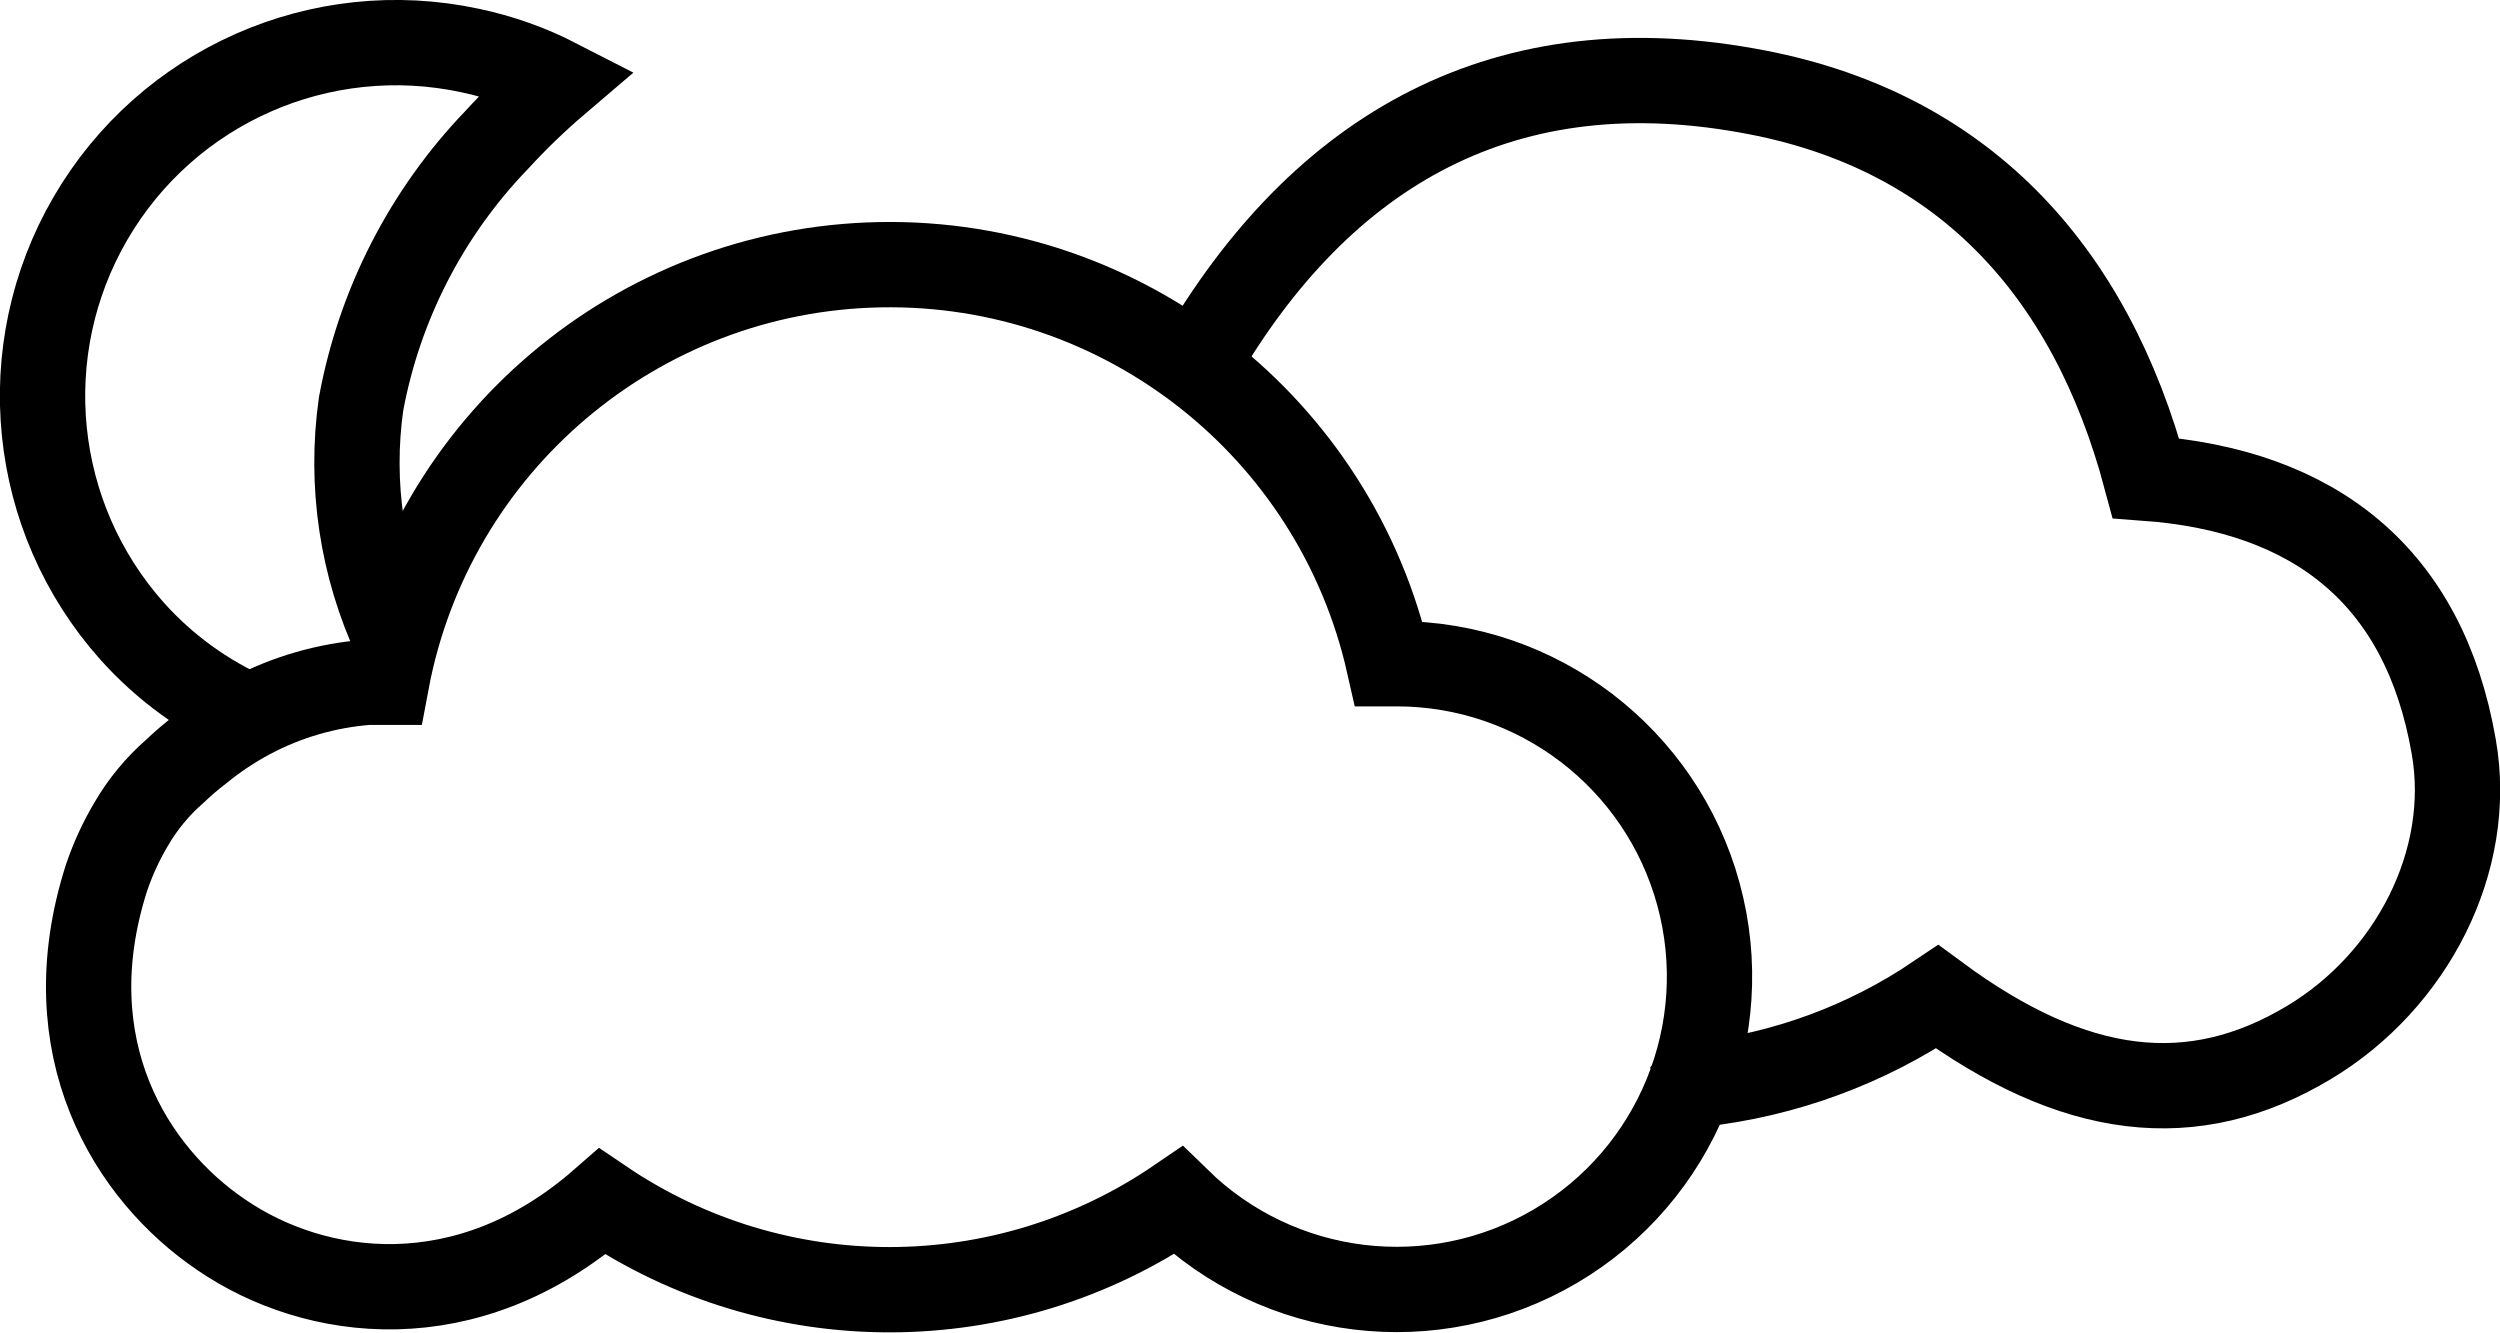
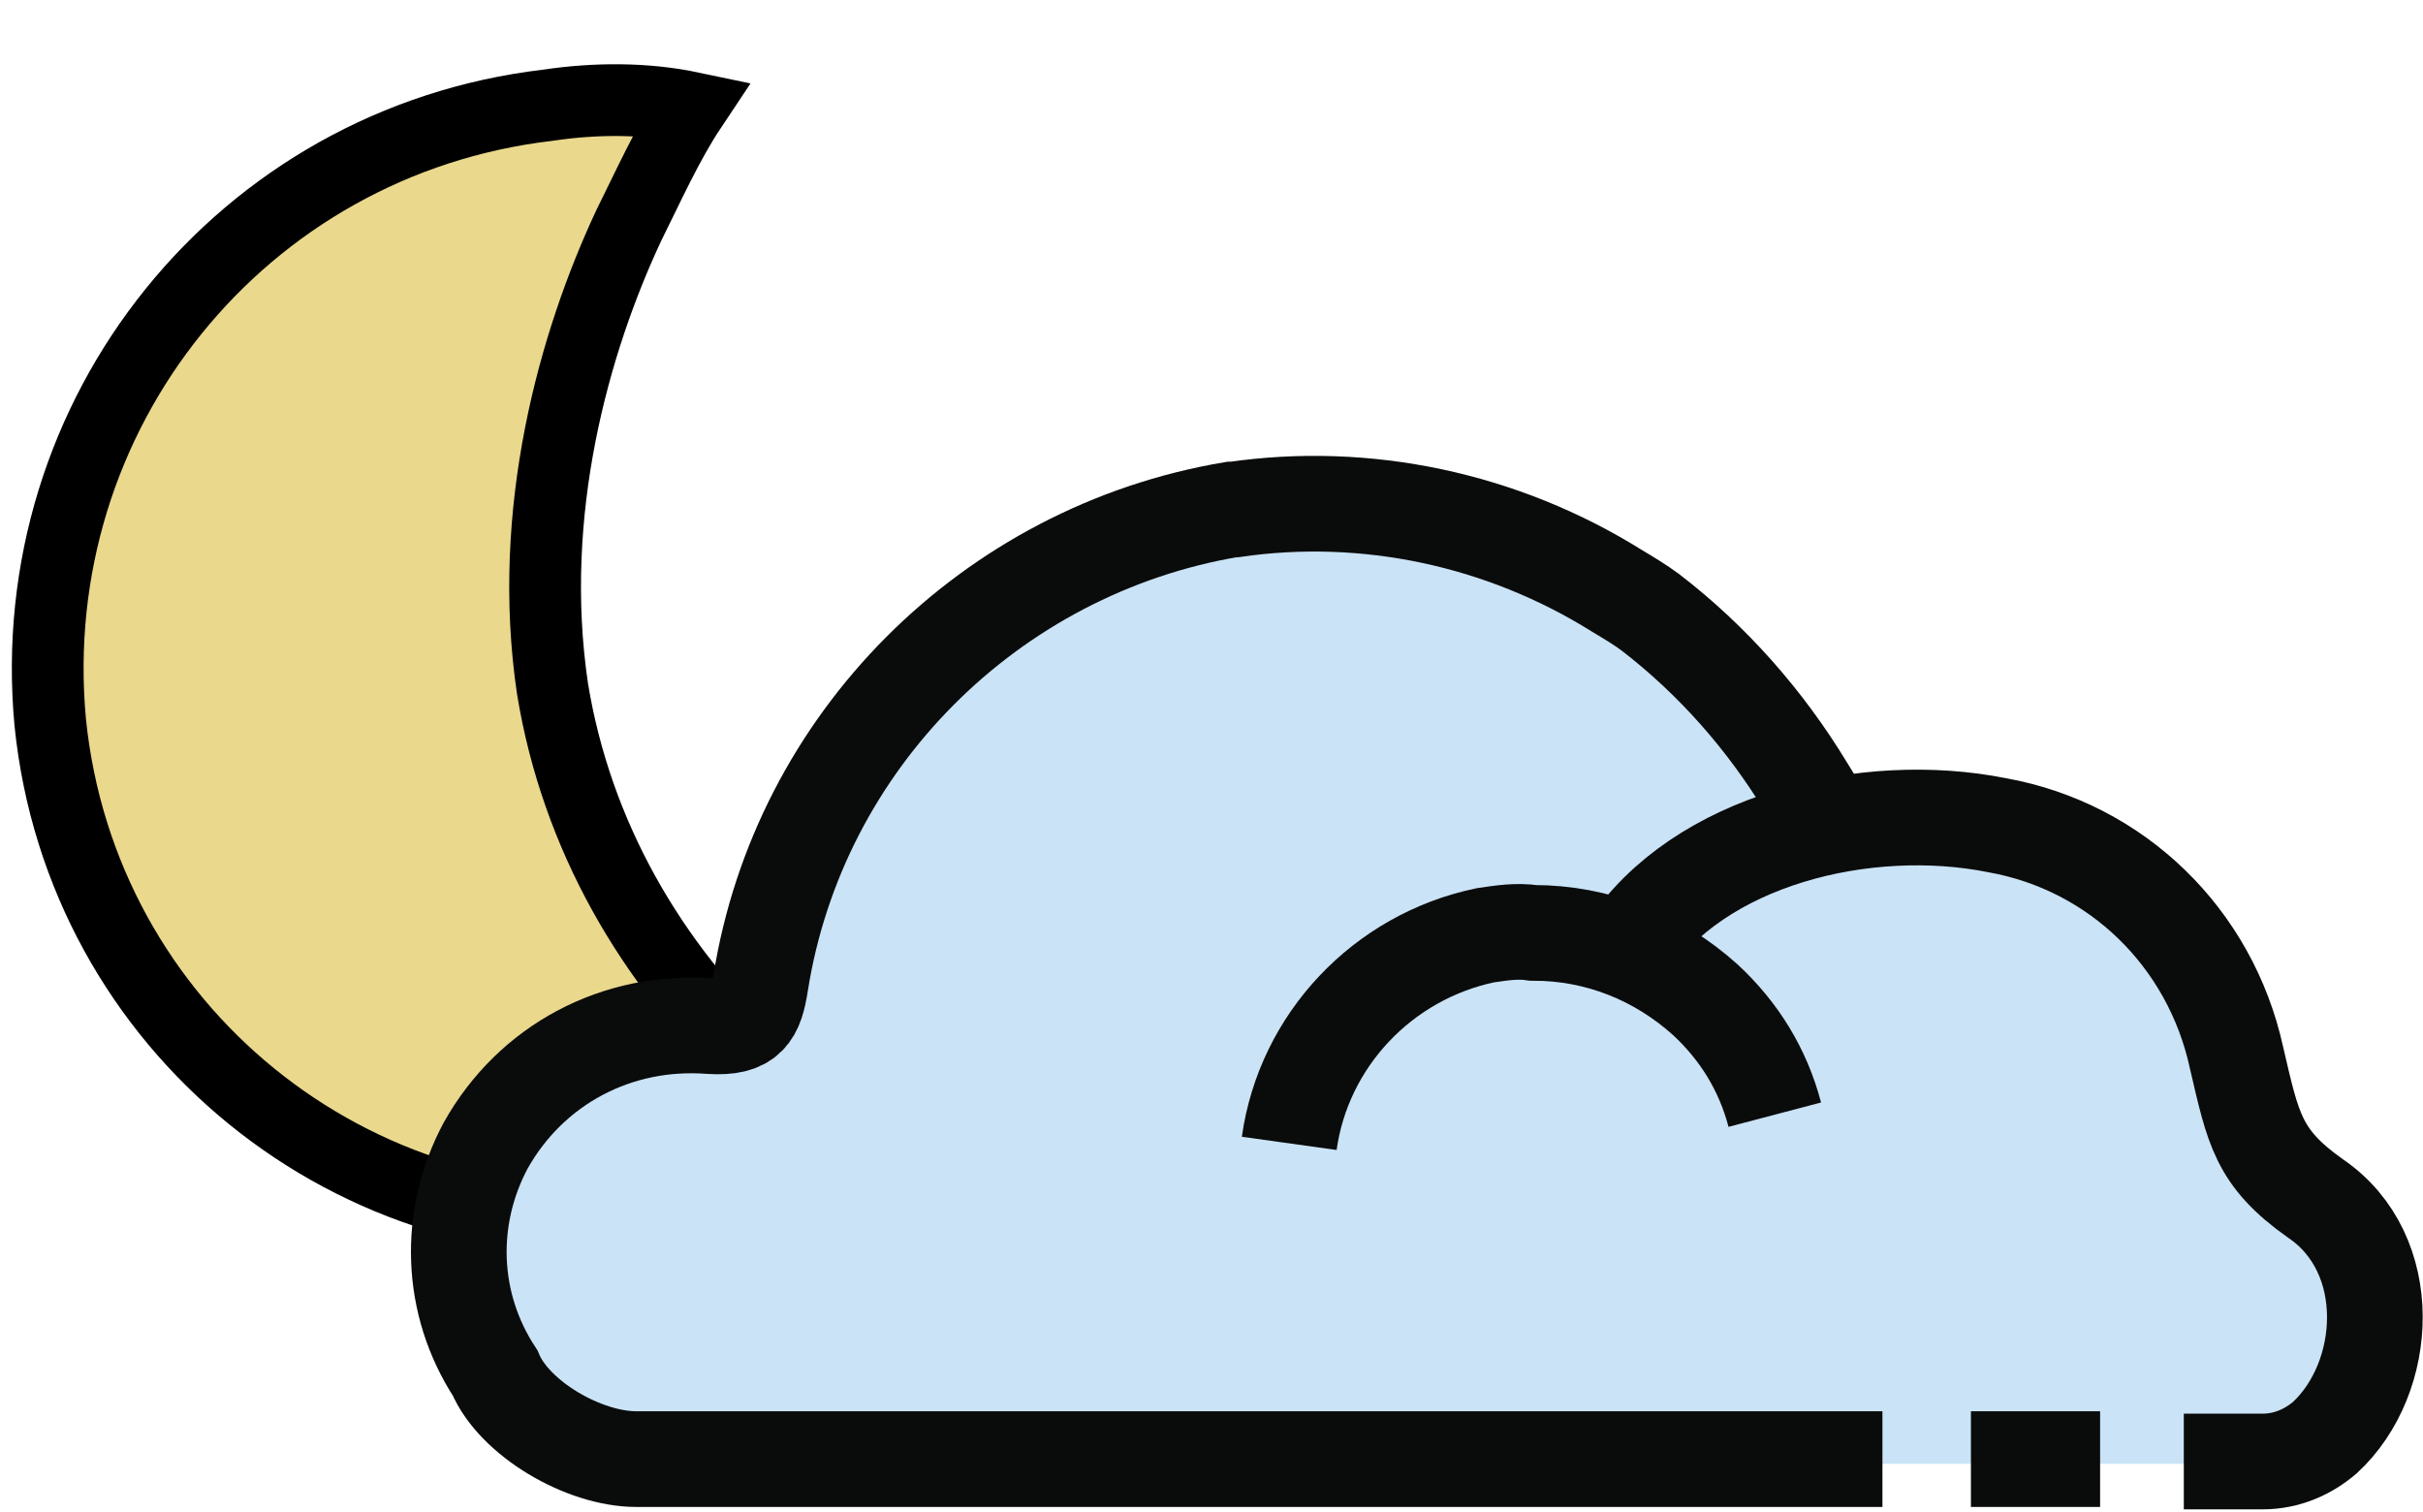
- <svg xmlns="http://www.w3.org/2000/svg" viewBox="0 0 117.22 62.47">
-   <defs>
-     <style>.cls-1{fill:none;stroke:#000;stroke-miterlimit:10;stroke-width:4px;}</style>
-   </defs>
-   <g id="Layer_2" data-name="Layer 2">
-     <g id="Layer_1-2" data-name="Layer 1">
-       <path class="cls-1" d="M18.58,30a19.63,19.63,0,0,1-1.65-11.06A24.21,24.21,0,0,1,23.29,6.56a32.14,32.14,0,0,1,2.84-2.74,16.28,16.28,0,0,0-4.08-1.45A16.57,16.57,0,0,0,6.2,29.6a16.23,16.23,0,0,0,5.51,4" />
-       <path class="cls-1" d="M78.93,51.31a1.29,1.29,0,0,1,.77-.47,24.84,24.84,0,0,0,11.13-4.1c6.44,4.75,12,5.41,17.45,2.13C113.06,46,116,40.38,115.05,35c-1.39-8-6.53-12-14.43-12.58C98,12.61,91.94,6,81.9,4.24c-11.74-2.1-20.29,3.05-26,13.23" />
-       <path class="cls-1" d="M65.48,31.12l-.36,0a24,24,0,0,0-47,.87l-.87,0a14.06,14.06,0,0,0-5.52,1.6,14.44,14.44,0,0,0-2.36,1.57,14.06,14.06,0,0,0-1.17,1,9.89,9.89,0,0,0-2.06,2.5A13.24,13.24,0,0,0,5,41.14c-2.57,8,1.16,13.91,5.38,16.76,4.38,3,11.5,4,17.86-1.56a24,24,0,0,0,27-.05A14.67,14.67,0,1,0,65.48,31.12Z" />
+ <svg xmlns="http://www.w3.org/2000/svg" version="1.1" id="Layer_1" x="0px" y="0px" viewBox="19 0.8 101.3 63.2" style="enable-background:new 19 0.8 101.3 63.2;" xml:space="preserve">
+   <style type="text/css">
+ 	.st0{fill:#EAD88C;}
+ 	.st1{fill:none;stroke:#000000;stroke-width:3;stroke-miterlimit:10;}
+ 	.st2{fill:none;}
+ 	.st3{fill:#CAE3F6;}
+ 	.st4{fill:none;stroke:#0A0B0B;stroke-width:4;stroke-miterlimit:10;}
+ </style>
+   <g>
+     <g>
+       <path class="st0" d="M41.9,5.2C29.1,6.7,19.9,18.1,21.1,31c1.3,12.8,12.7,22,25.4,20.7c3-0.4,5.7-1.2,8.5-2.7    c-1.6-1.1-3-2.3-4.3-3.7c-4.5-4.2-7.6-9.6-8.6-15.7C41,22.2,43,15.1,45.3,10.2c0.8-1.6,1.6-3.4,2.6-4.9C46,4.9,43.9,4.9,41.9,5.2z    " />
+       <path class="st1" d="M41.9,5.2C29.1,6.7,19.9,18.1,21.1,31c1.3,12.8,12.7,22,25.4,20.7c3-0.4,5.7-1.2,8.5-2.7    c-1.6-1.1-3-2.3-4.3-3.7c-4.5-4.2-7.6-9.6-8.6-15.7C41,22.2,43,15.1,45.3,10.2c0.8-1.6,1.6-3.4,2.6-4.9C46,4.9,43.9,4.9,41.9,5.2z    " />
+       <path class="st2" d="M63,7.6l-0.4-0.3c-5-3.6-11.1-5.2-18.3-4.6C40.4,3,33,6.7,32.8,6.9c-9.2,5.4-13.9,17.9-10.9,28.9    c0.3,1,0.6,1.9,1,2.9c1.4,3.6,3.7,6.9,6.6,9.5" />
+     </g>
+     <g>
+       <path class="st3" d="M97.7,61.9H45.6c-2.2,0-5.1-1.7-5.9-3.6c-1.9-2.9-2-6.5-0.4-9.6c1.9-3.4,5.5-5.3,9.4-5    c1.6,0.1,1.9-0.5,2.1-1.8c1.7-10.1,9.6-18.1,19.7-19.7h0.1c5.5-0.8,11.2,0.4,16,3.4c0.5,0.3,0.9,0.6,1.4,0.9    c2.6,2,4.8,4.5,6.5,7.3l0.8,1.3" />
+       <path class="st3" d="M72.9,48.8c0.6-4.3,3.9-7.8,8.2-8.7c0.7-0.1,1.3-0.2,2-0.2c2.7,0,5.2,1,7.2,2.8c1.4,1.3,2.4,2.9,2.9,4.8" />
+       <path class="st3" d="M87,40.6c3-4.6,10-6.4,15.5-5.2c5,0.9,8.9,4.7,10,9.7c0.7,3.1,0.9,4.2,3.3,5.9c3.4,2.3,3.1,7.5,0.4,10    c-0.7,0.6-1.6,1-2.6,1h-18" />
+       <line class="st2" x1="101.4" y1="61.9" x2="106.8" y2="61.9" />
+       <path class="st4" d="M97.7,61.8H45.6c-2.2,0-5.1-1.7-5.9-3.6c-1.9-2.9-2-6.5-0.4-9.5c1.9-3.4,5.5-5.3,9.4-5    c1.6,0.1,1.9-0.5,2.1-1.8c1.6-10.1,9.6-18.1,19.7-19.8h0.1c5.5-0.8,11.2,0.4,16,3.4c0.5,0.3,1,0.6,1.4,0.9c2.6,2,4.8,4.5,6.5,7.3    l0.8,1.3" />
+       <path class="st4" d="M72.9,48.6c0.6-4.3,3.9-7.8,8.2-8.7c0.7-0.1,1.3-0.2,2-0.1c2.7,0,5.2,1,7.2,2.8c1.4,1.3,2.4,2.9,2.9,4.8" />
+       <path class="st4" d="M87,40.5c3-4.6,10-6.3,15.5-5.2c5,0.9,8.9,4.7,10,9.7c0.7,3,0.9,4.2,3.3,5.9c3.4,2.3,3.1,7.5,0.4,10    c-0.7,0.6-1.6,1-2.6,1h-3.3" />
+       <line class="st4" x1="101.4" y1="61.8" x2="106.8" y2="61.8" />
    </g>
  </g>
</svg>
